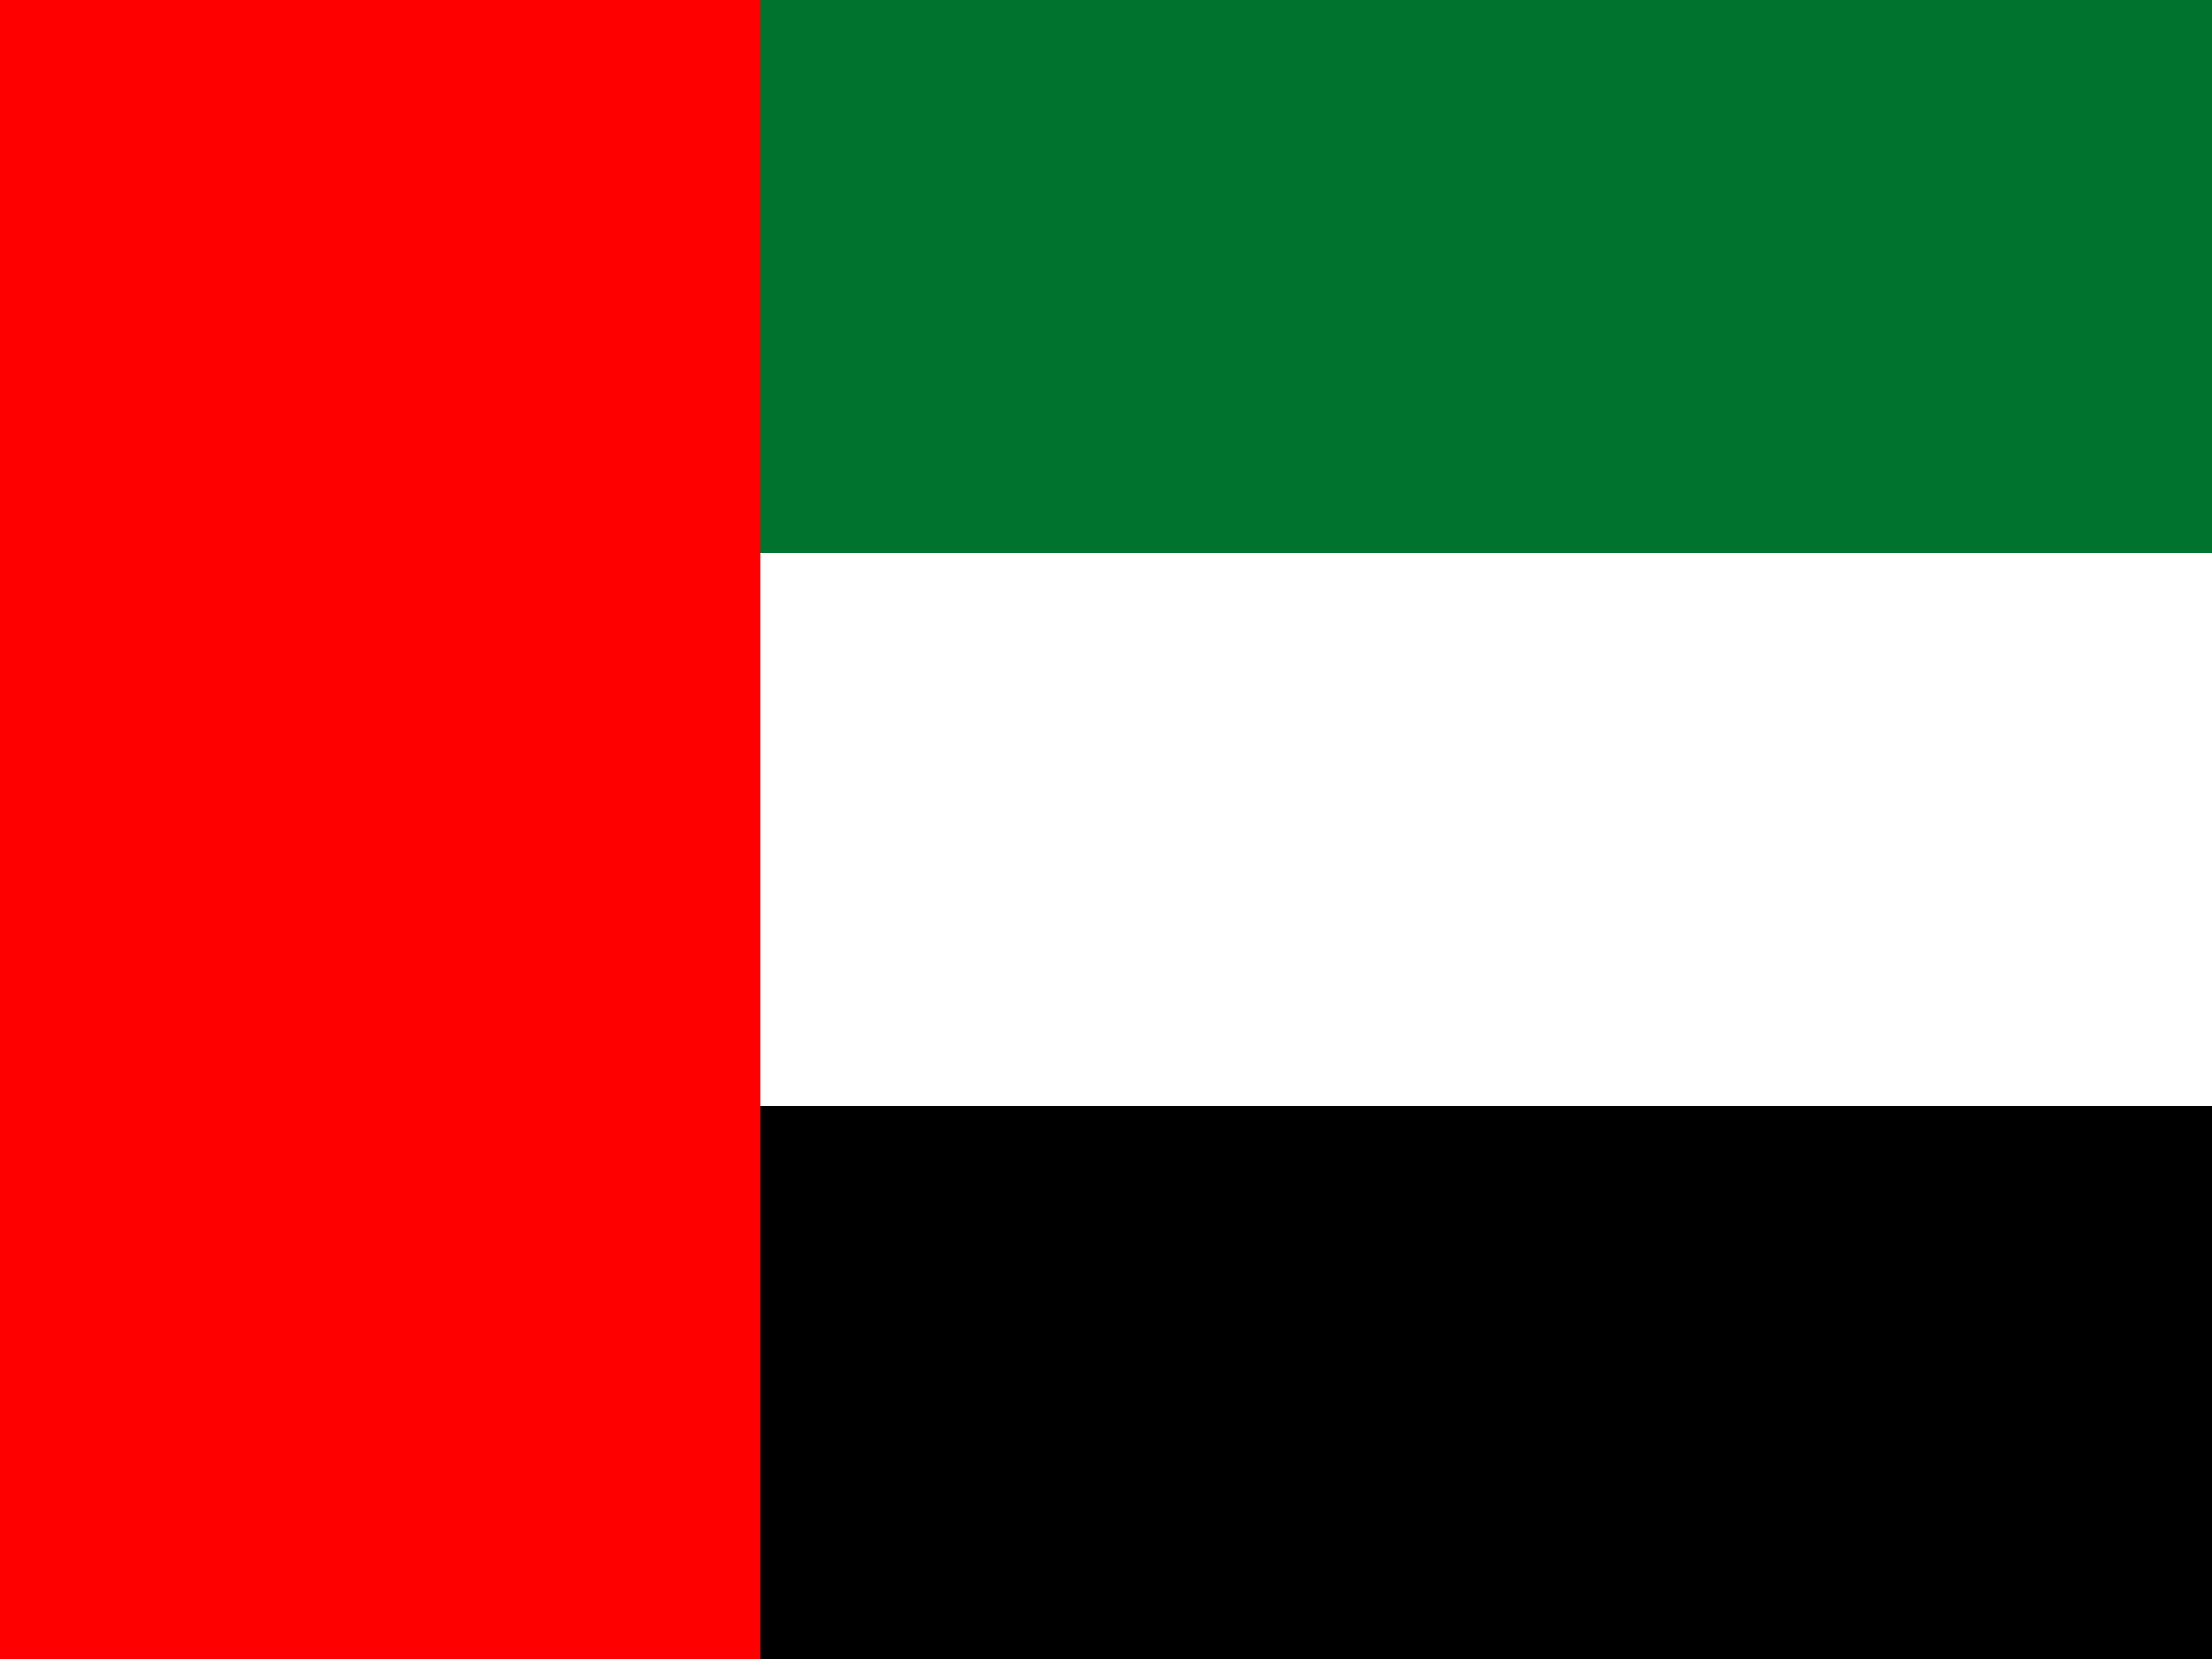
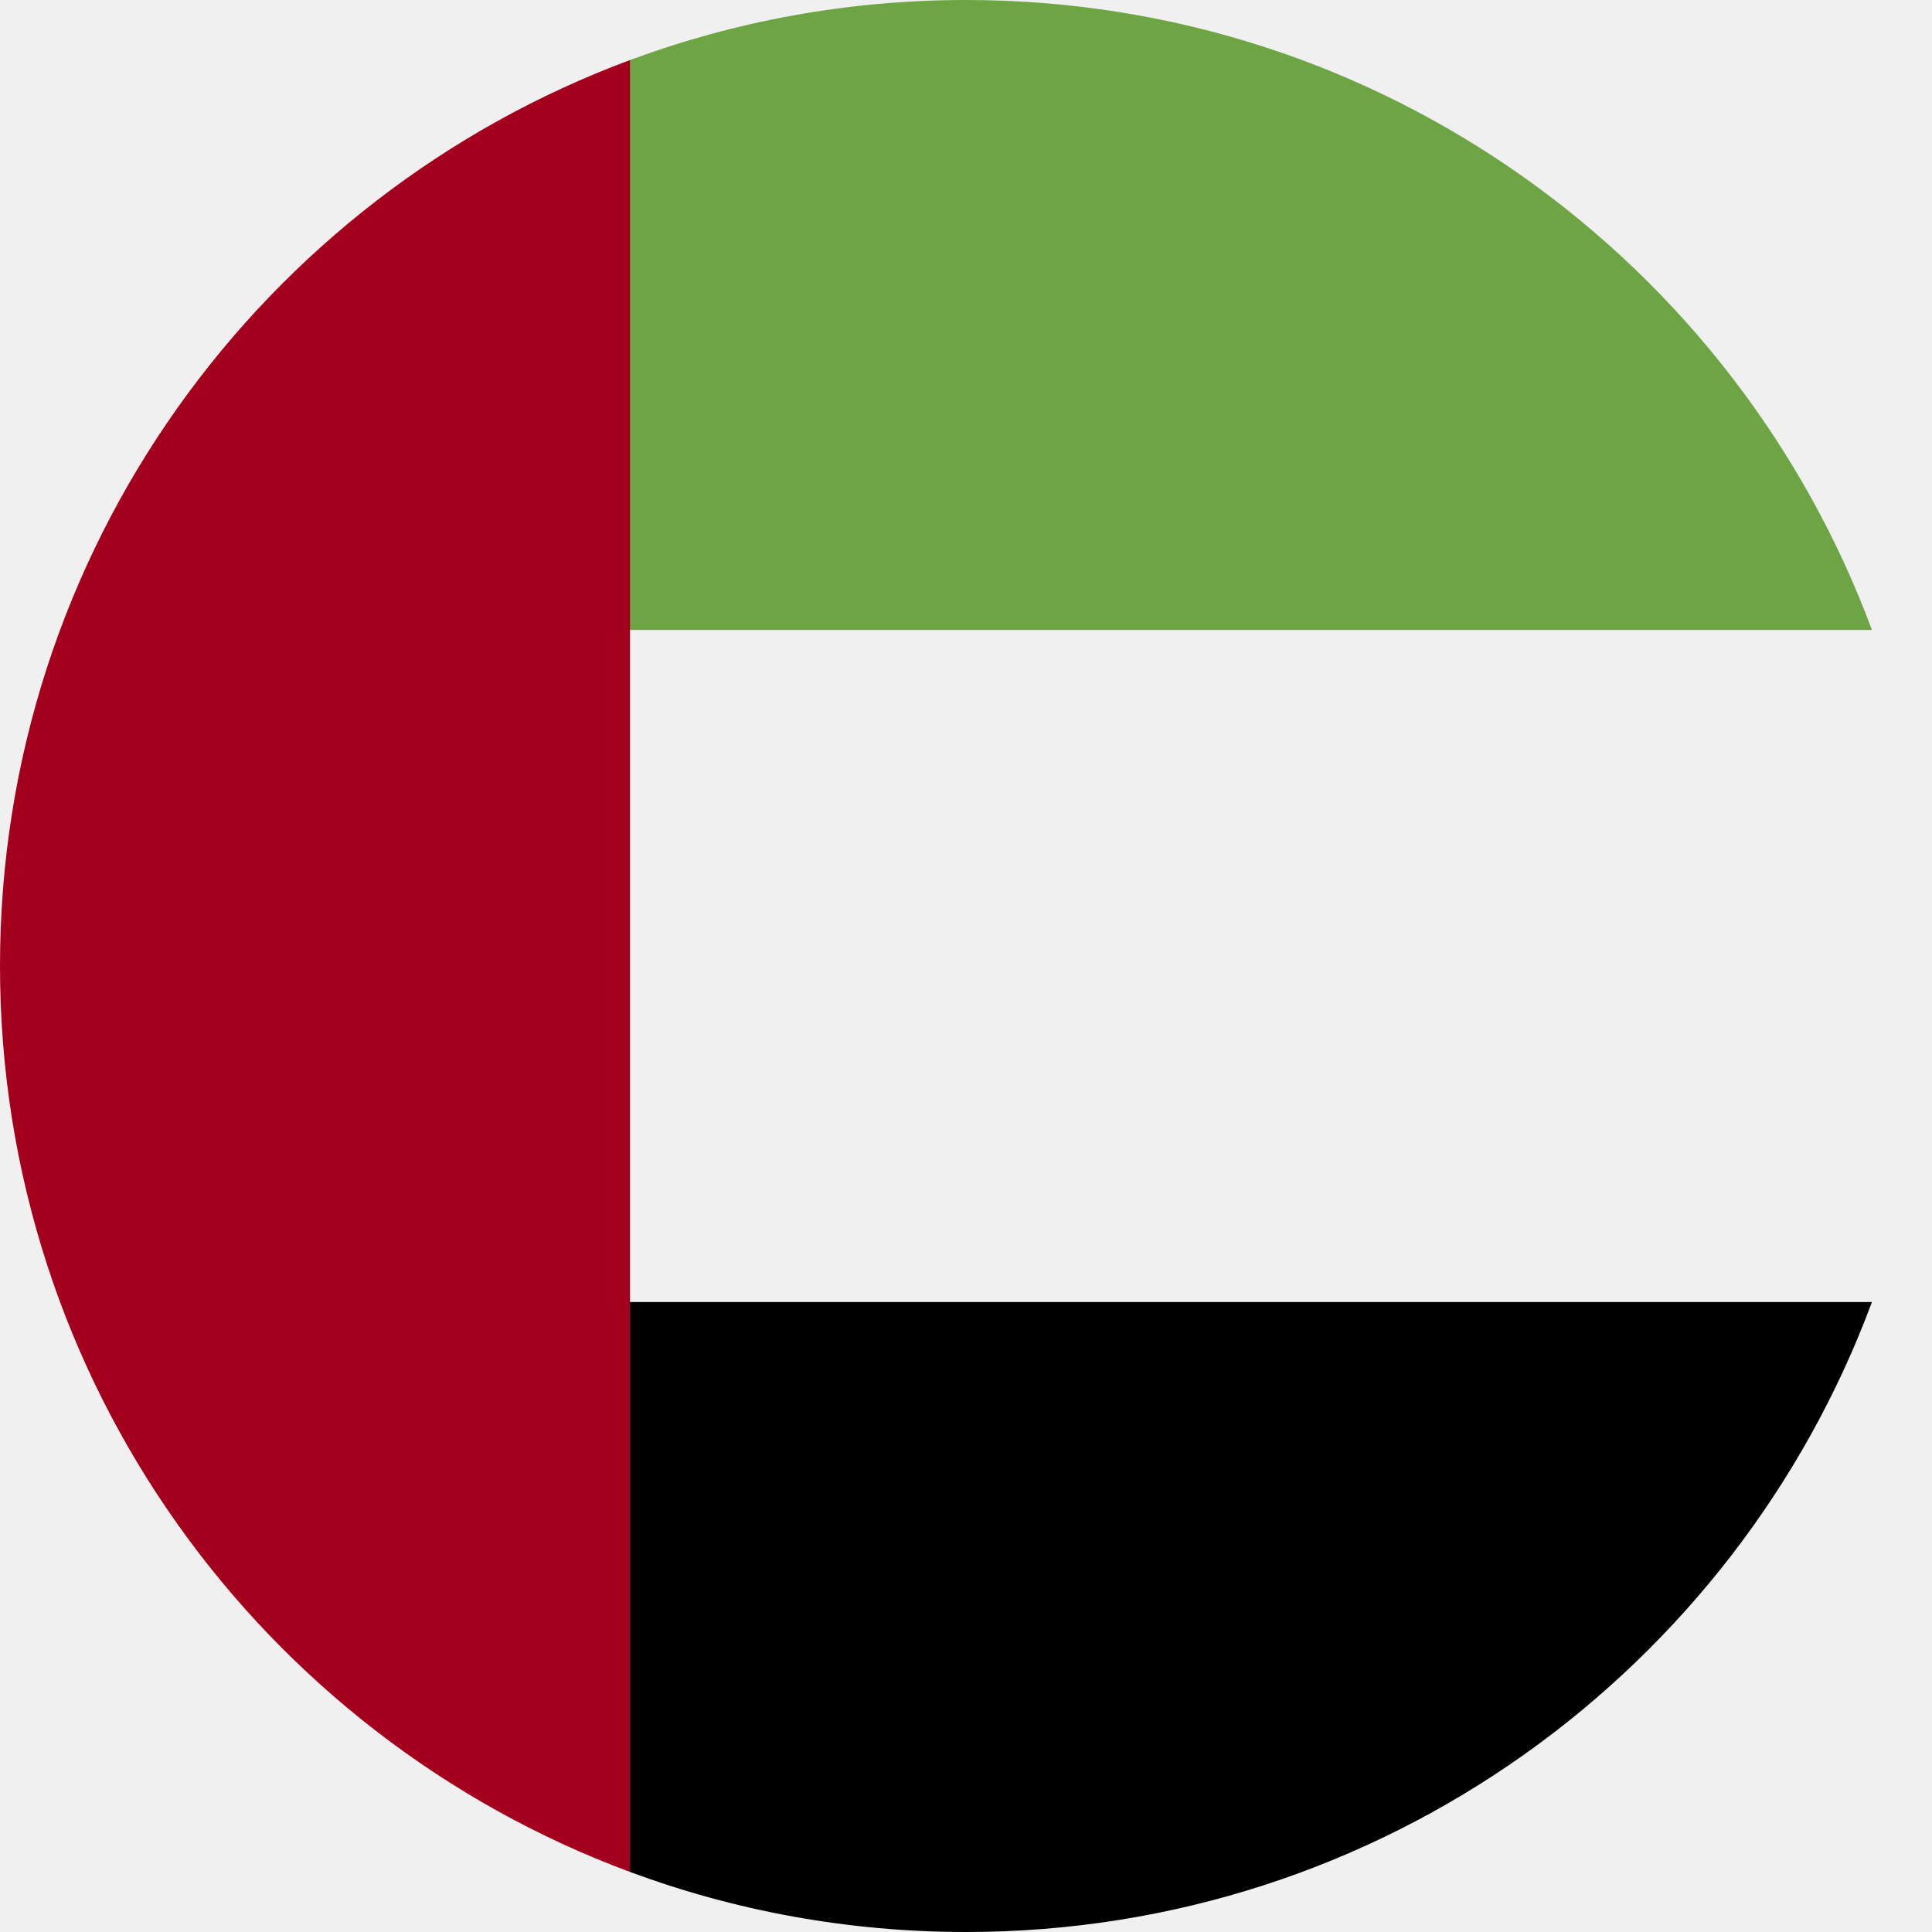
- <svg xmlns="http://www.w3.org/2000/svg" id="flag-icons-ae" viewBox="0 0 640 480">
-   <path fill="#00732f" d="M0 0h640v160H0z" />
-   <path fill="#fff" d="M0 160h640v160H0z" />
-   <path d="M0 320h640v160H0z" />
-   <path fill="red" d="M0 0h220v480H0z" />
+ <svg xmlns="http://www.w3.org/2000/svg" width="24" height="24" viewBox="0 0 24 24" fill="none">
+   <g clip-path="url(#clip0_18_4129)">
+     <path d="M12 24C18.627 24 24 18.627 24 12C24 5.373 18.627 0 12 0C5.373 0 0 5.373 0 12C0 18.627 5.373 24 12 24Z" fill="#F0F0F0" />
+     <path d="M6.783 16.174L7.826 23.254C9.126 23.736 10.532 24 12 24C17.16 24 21.558 20.744 23.254 16.174H6.783Z" fill="black" />
+     <path d="M6.783 7.826L7.826 0.746C9.126 0.264 10.532 0 12 0C17.16 0 21.558 3.256 23.254 7.826H6.783Z" fill="#6DA544" />
+     <path d="M0 12C0 17.16 3.257 21.558 7.826 23.254V0.746C3.257 2.442 0 6.84 0 12Z" fill="#A2001D" />
+   </g>
+   <defs>
+     <clipPath id="clip0_18_4129">
+       <rect width="24" height="24" fill="white" />
+     </clipPath>
+   </defs>
</svg>
